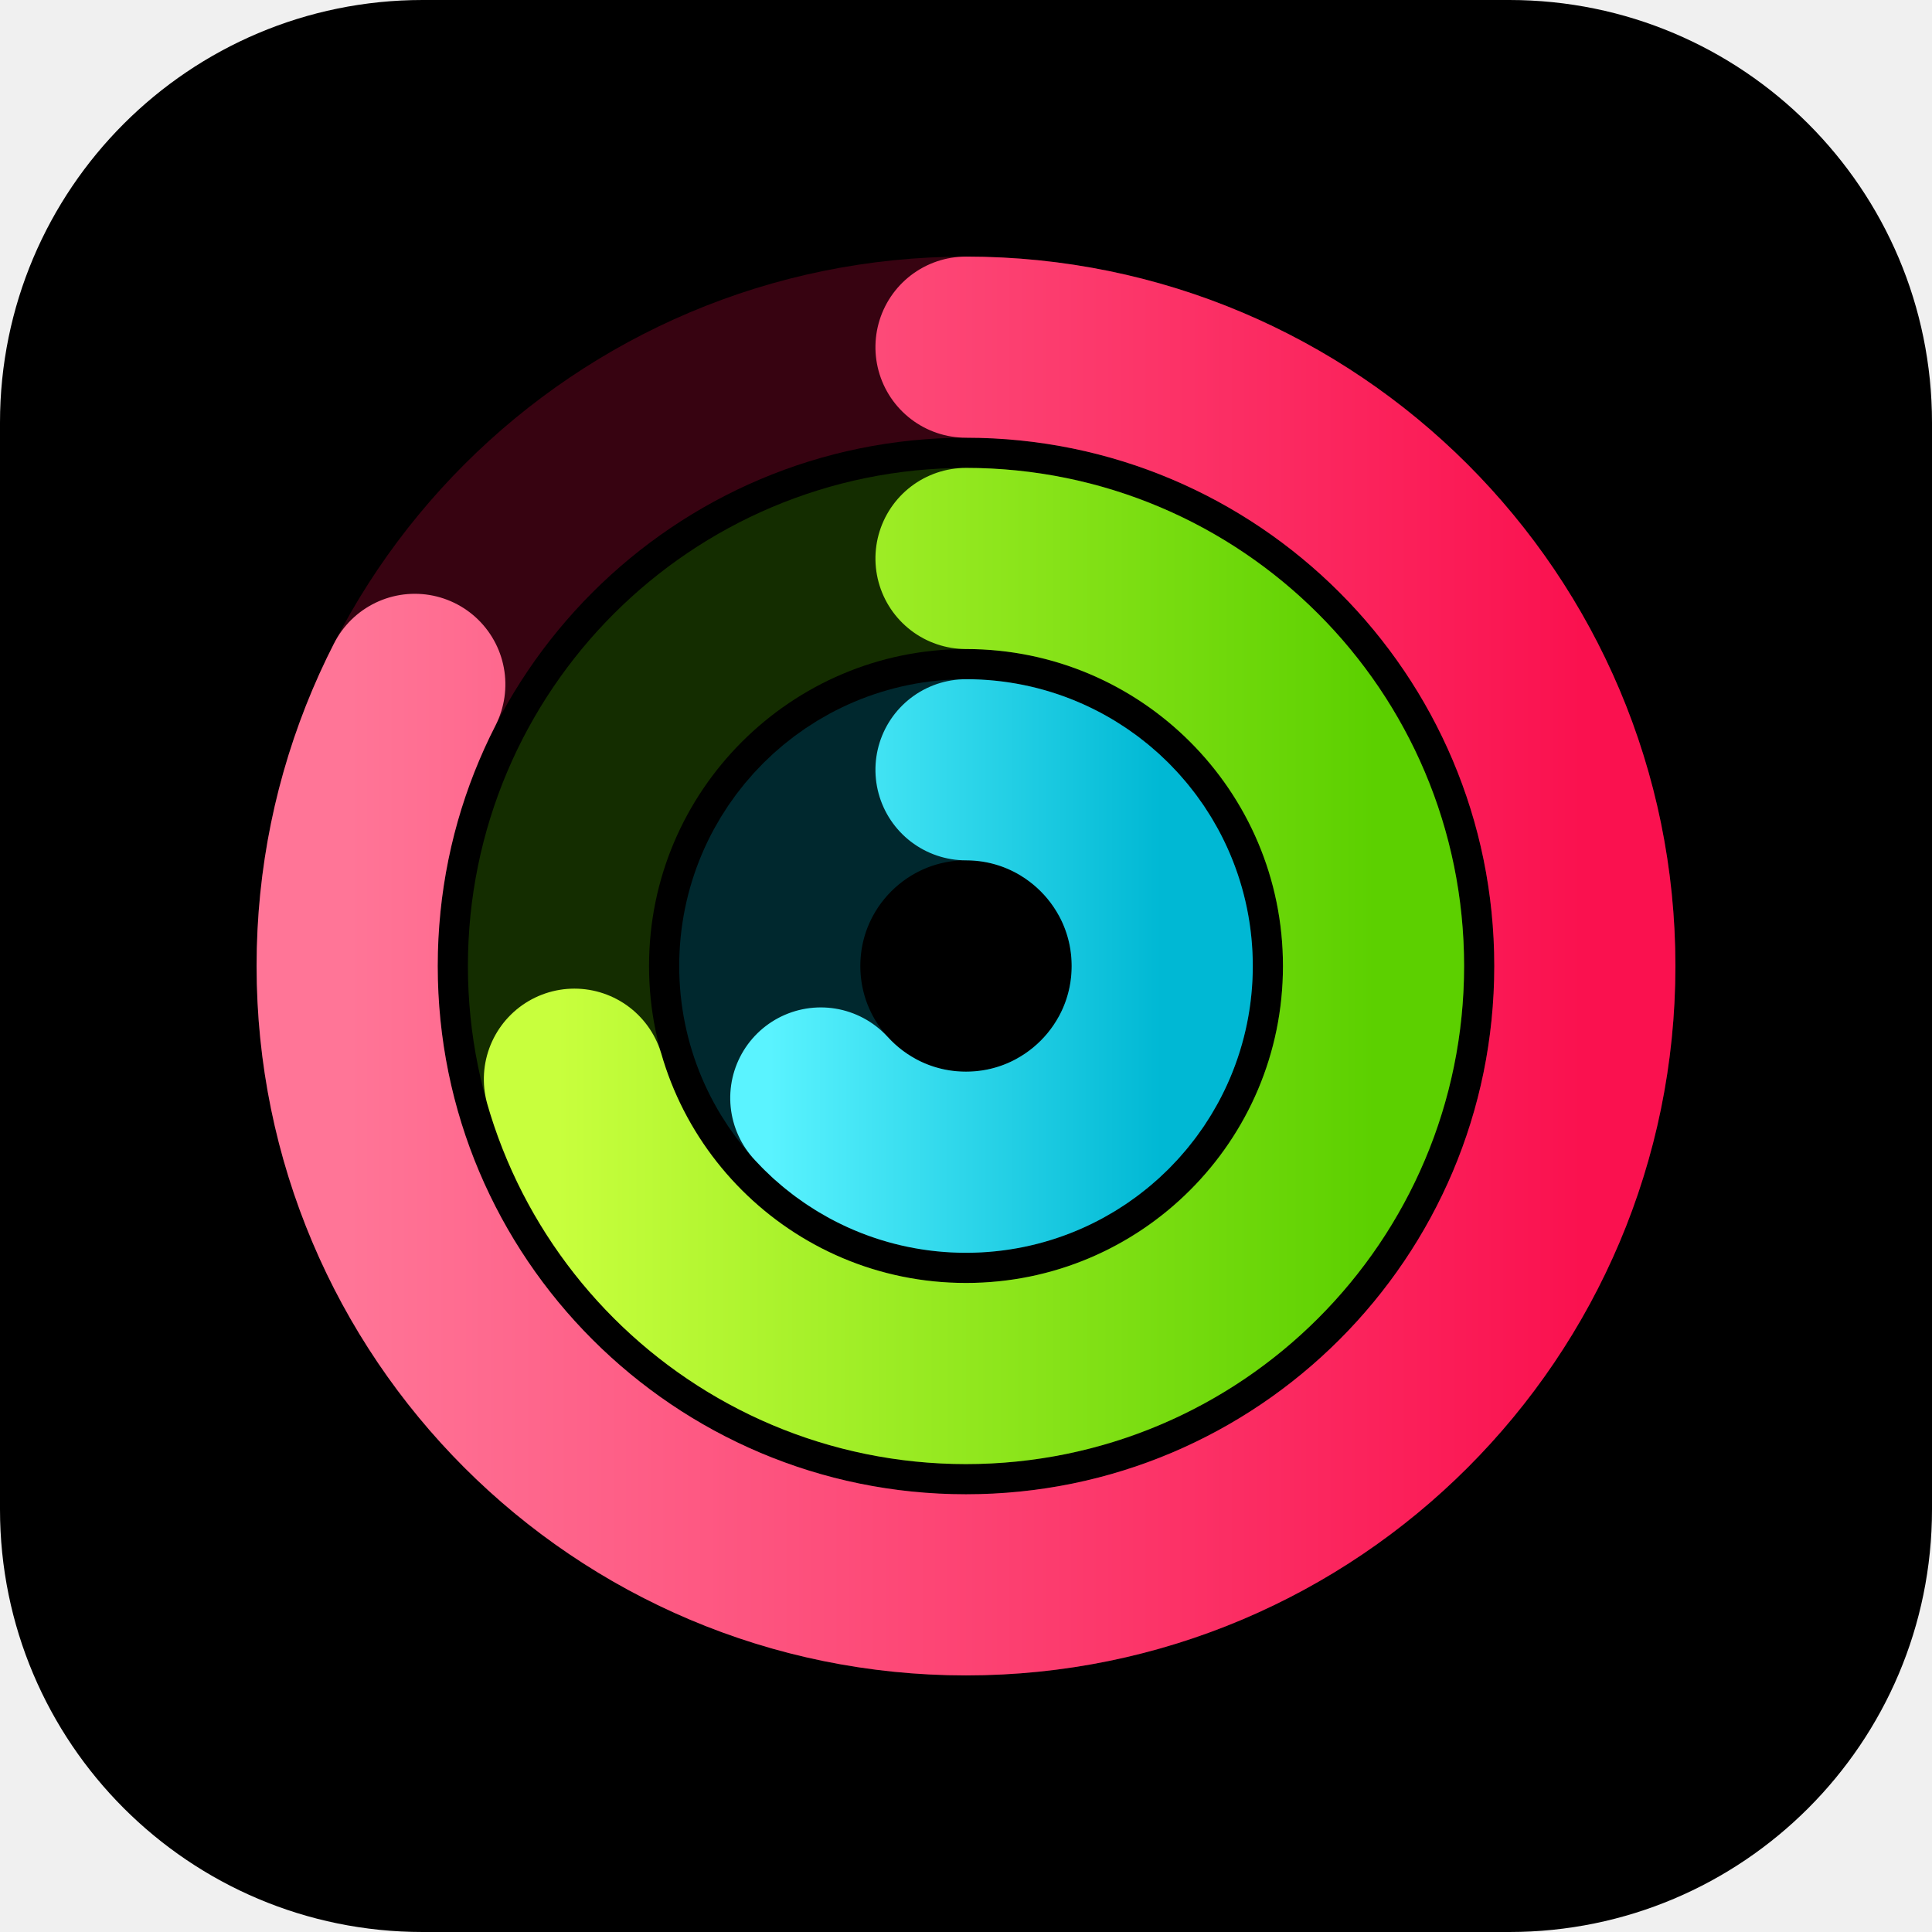
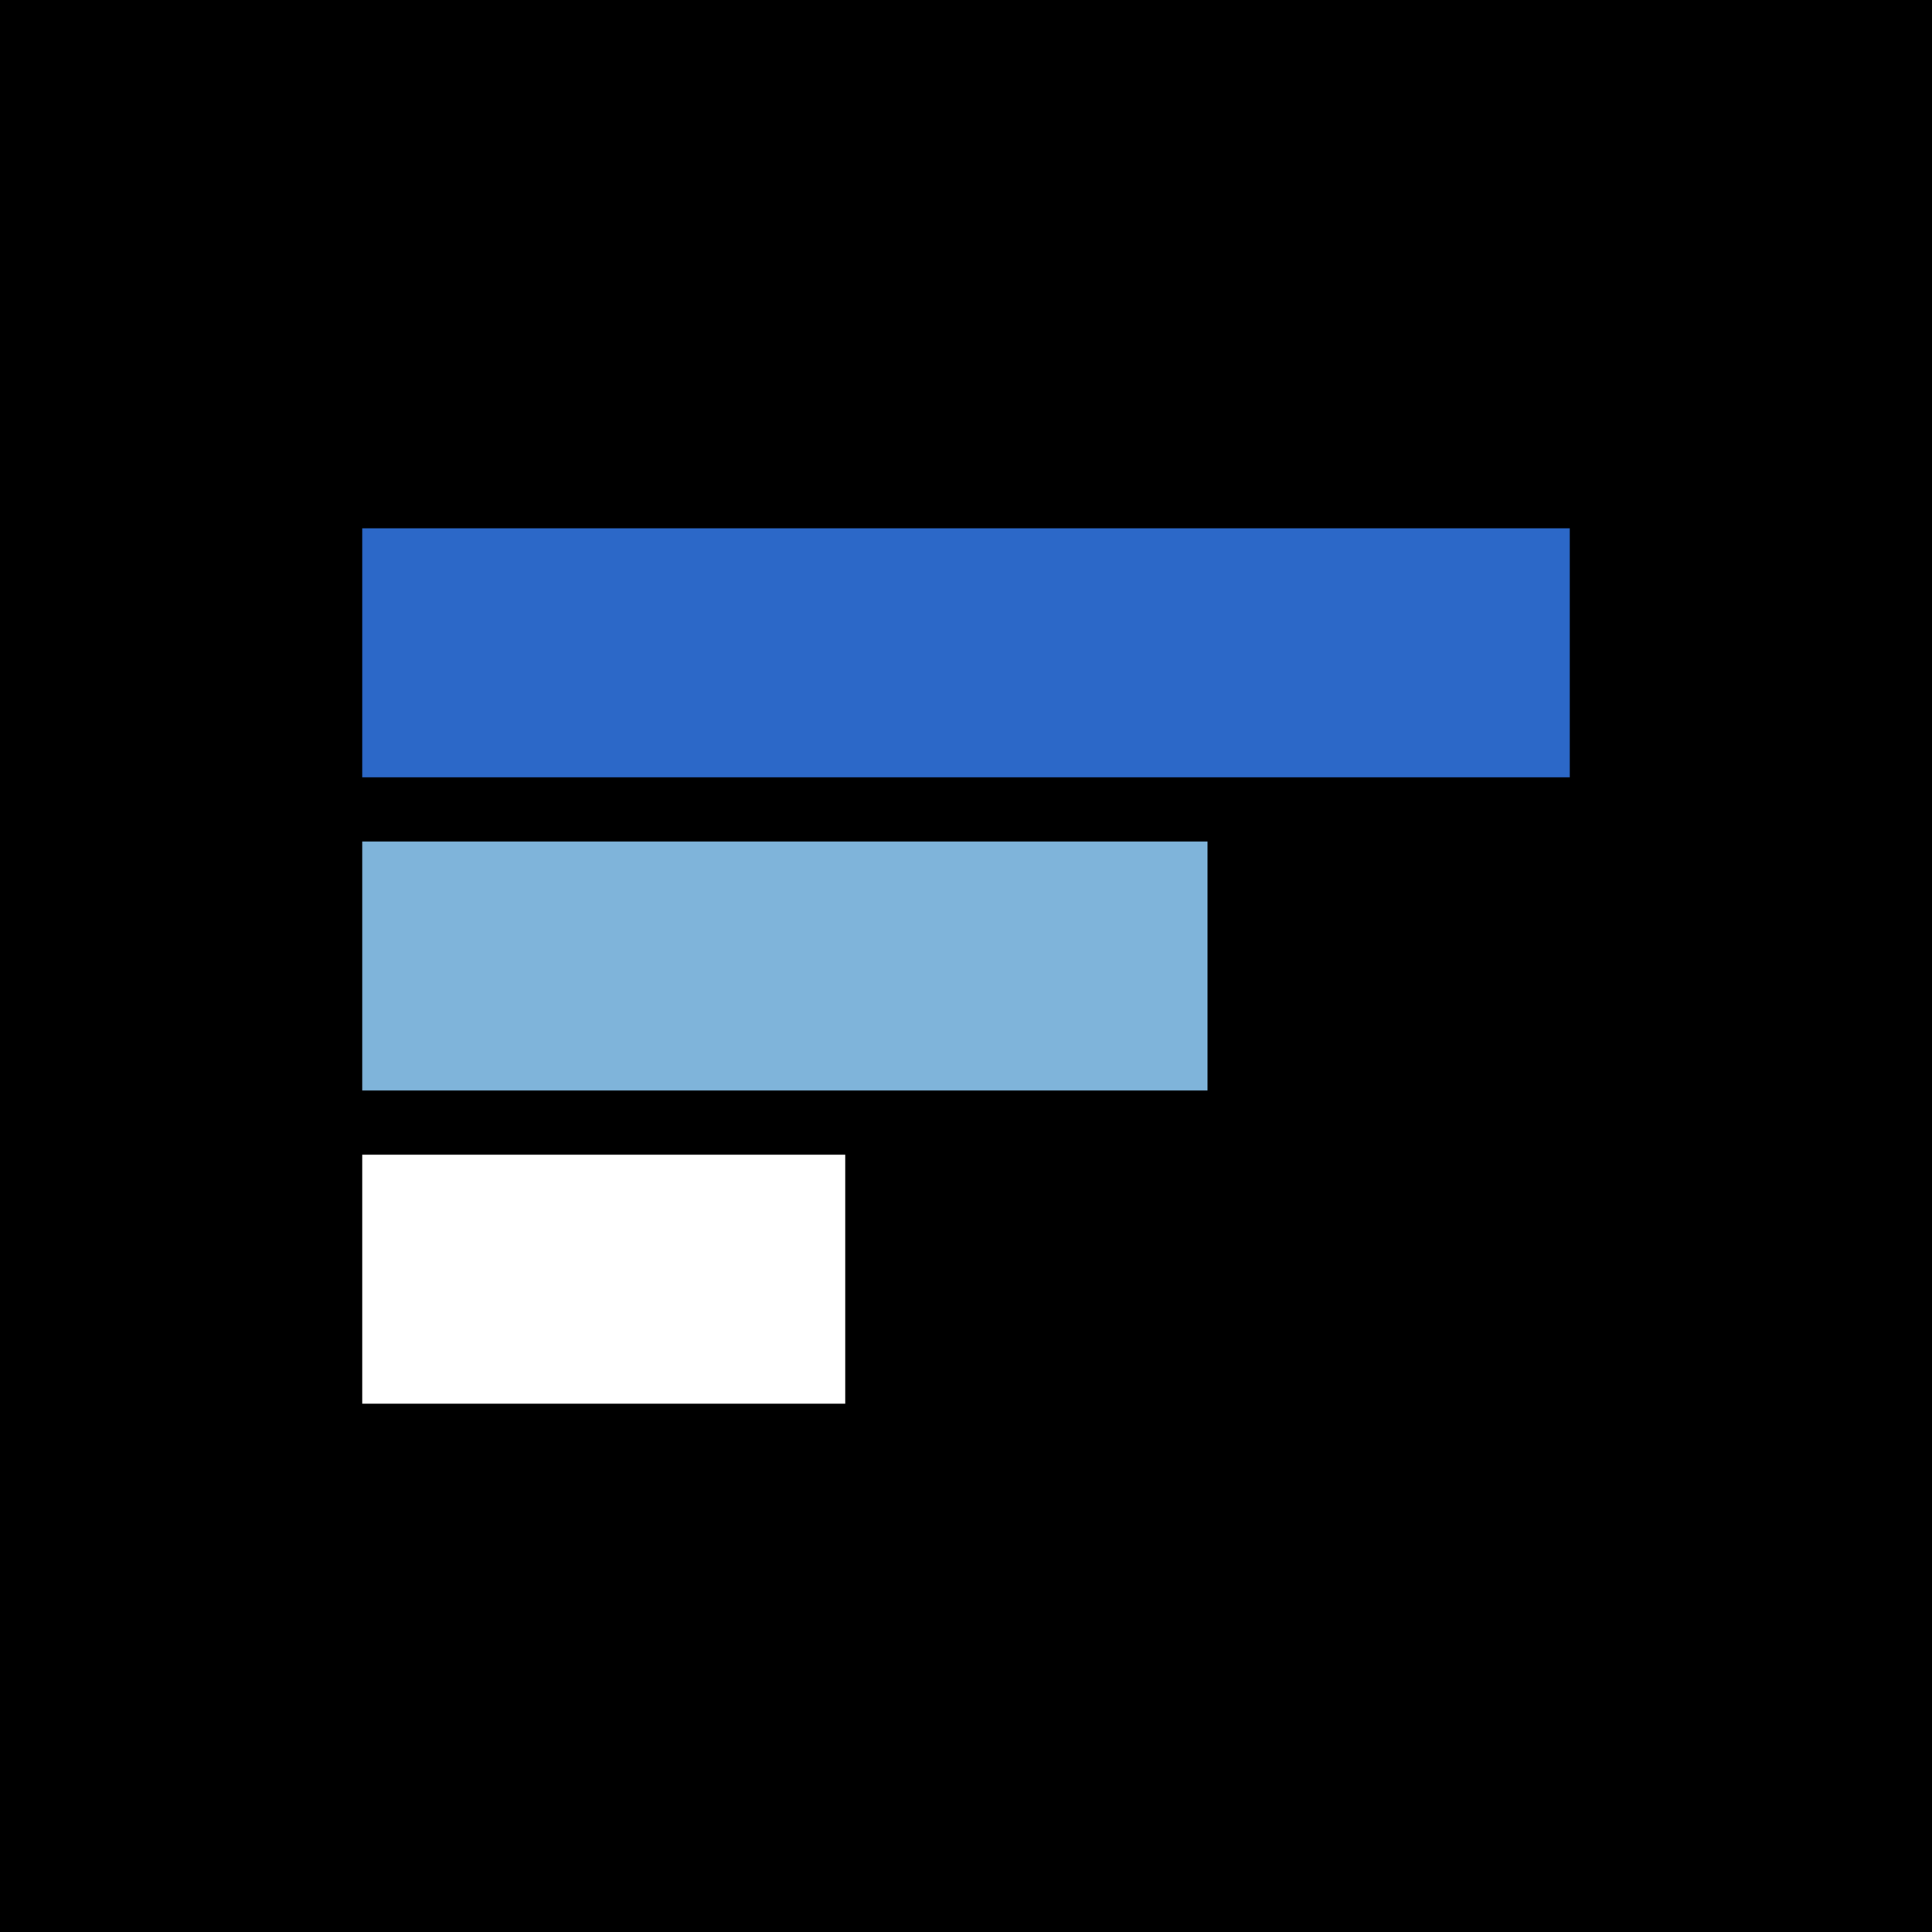
<svg xmlns="http://www.w3.org/2000/svg" viewBox="0 0 512 512" width="512" height="512">
-   <defs>
-     <linearGradient id="r1" x1="0" y1="0" x2="0" y2="1">
-       <stop offset="0" stop-color="#FF7597" />
-       <stop offset="1" stop-color="#FA114F" />
-     </linearGradient>
-     <linearGradient id="r2" x1="0" y1="0" x2="0" y2="1">
-       <stop offset="0" stop-color="#C8FF3D" />
-       <stop offset="1" stop-color="#5CD000" />
-     </linearGradient>
-     <linearGradient id="r3" x1="0" y1="0" x2="0" y2="1">
-       <stop offset="0" stop-color="#5AF3FF" />
-       <stop offset="1" stop-color="#00B8D4" />
-     </linearGradient>
-   </defs>
-   <rect width="512" height="512" rx="112" fill="#000000" />
-   <g transform="translate(256 256)">
-     <circle r="164" fill="none" stroke="#FA114F" stroke-opacity="0.22" stroke-width="48" />
-     <circle r="164" fill="none" stroke="url(#r1)" stroke-width="48" stroke-linecap="round" stroke-dasharray="1030.4" stroke-dashoffset="180" transform="rotate(-90)" />
-     <circle r="108" fill="none" stroke="#5CD000" stroke-opacity="0.22" stroke-width="48" />
-     <circle r="108" fill="none" stroke="url(#r2)" stroke-width="48" stroke-linecap="round" stroke-dasharray="678.6" stroke-dashoffset="200" transform="rotate(-90)" />
-     <circle r="52" fill="none" stroke="#00B8D4" stroke-opacity="0.22" stroke-width="48" />
-     <circle r="52" fill="none" stroke="url(#r3)" stroke-width="48" stroke-linecap="round" stroke-dasharray="326.7" stroke-dashoffset="120" transform="rotate(-90)" />
-   </g>
+   <rect width="512" height="512" fill="#000000" />
+   <rect x="96" y="140" width="320" height="66" fill="#2C68C8" />
+   <rect x="96" y="223" width="224" height="66" fill="#7FB4DA" />
+   <rect x="96" y="306" width="128" height="66" fill="#FFFFFF" />
</svg>
